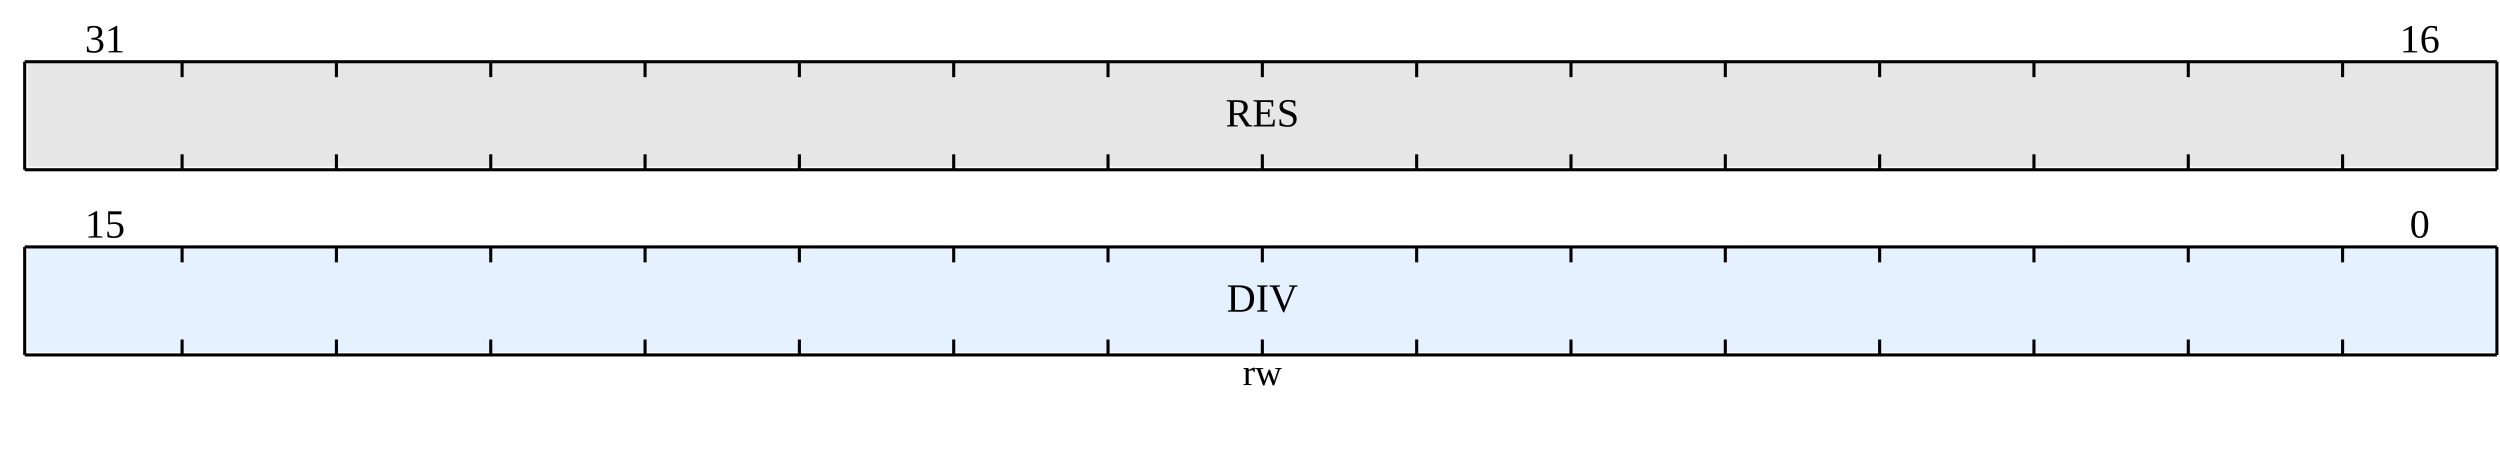
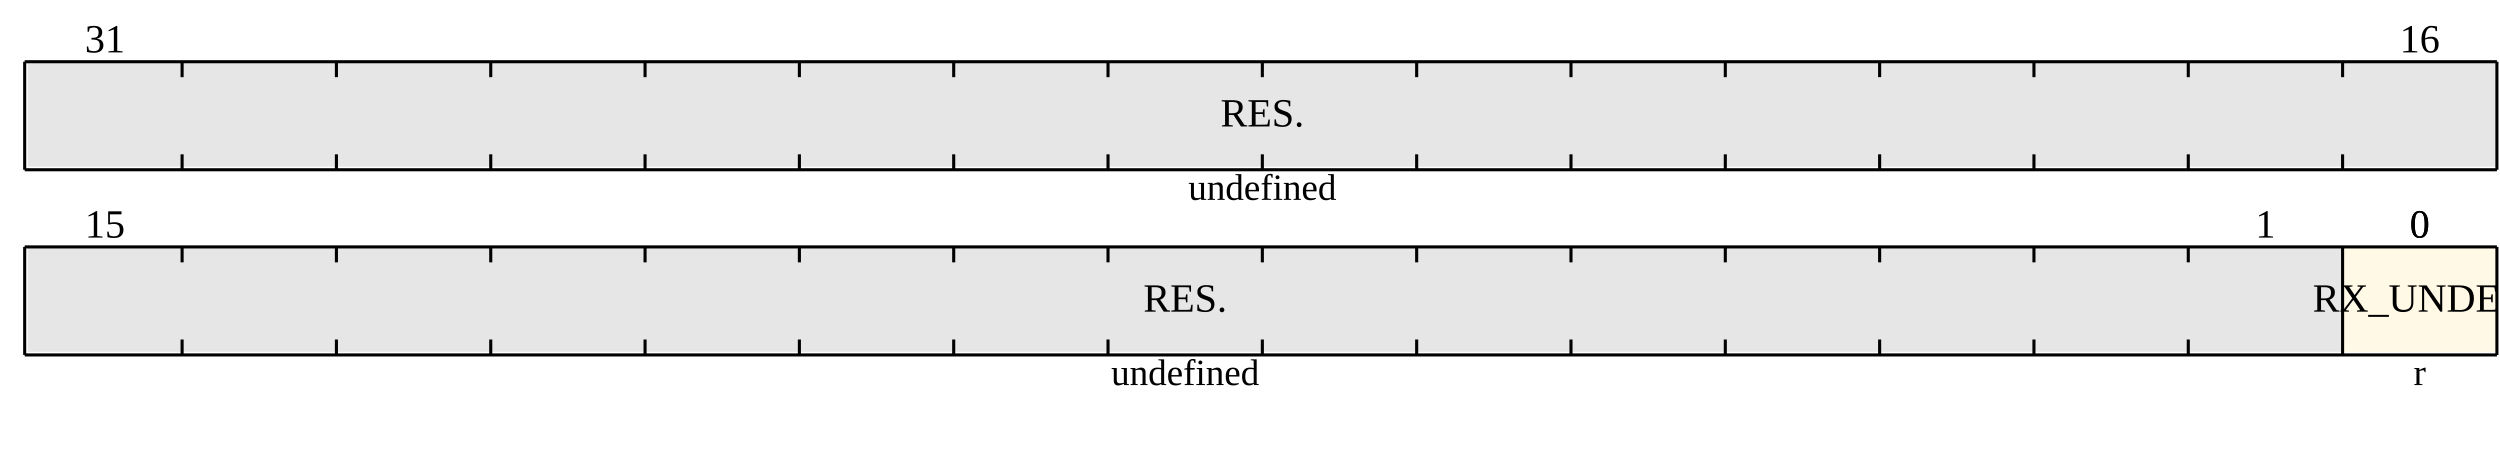
<svg xmlns="http://www.w3.org/2000/svg" width="810" height="150" viewBox="-8 0 810 150">
-   <rect x="1" y="80" width="800" height="34" style="fill:#E6F1FF;" />
+   <rect x="751" y="80" width="50" height="34" style="fill:#FFF9E6;" />
+   <rect x="1" y="80" width="750" height="34" style="fill:#E6E6E6;" />
  <rect x="1" y="20" width="800" height="34" style="fill:#E6E6E6;" />
-   <g transform="translate(401,92)">
-     <text y="6" font-size="13" style="dominant-baseline:middle;text-anchor:middle;">DIV </text>
+   <g transform="translate(776,92)">
+     <text y="6" font-size="13" style="dominant-baseline:middle;text-anchor:middle;">RX_UNDER </text>
  </g>
-   <g transform="translate(401,116)">
-     <text y="6" font-size="12" style="dominant-baseline:middle;text-anchor:middle;">rw </text>
+   <g transform="translate(776,116)">
+     <text y="6" font-size="12" style="dominant-baseline:middle;text-anchor:middle;">r </text>
+   </g>
+   <g transform="translate(376,92)">
+     <text y="6" font-size="13" style="dominant-baseline:middle;text-anchor:middle;">RES. </text>
+   </g>
+   <g transform="translate(376,116)">
+     <text y="6" font-size="12" style="dominant-baseline:middle;text-anchor:middle;">undefined </text>
  </g>
  <g transform="translate(401,32)">
-     <text y="6" font-size="13" style="dominant-baseline:middle;text-anchor:middle;">RES </text>
+     <text y="6" font-size="13" style="dominant-baseline:middle;text-anchor:middle;">RES. </text>
  </g>
  <g transform="translate(401,56)">
-     <text y="6" font-size="12" style="dominant-baseline:middle;text-anchor:middle;"> </text>
+     <text y="6" font-size="12" style="dominant-baseline:middle;text-anchor:middle;">undefined </text>
+   </g>
+   <g transform="translate(726,68)">
+     <text y="6" font-size="13" style="dominant-baseline:middle;text-anchor:middle;">1 </text>
+   </g>
+   <g transform="translate(776,68)">
+     <text y="6" font-size="13" style="dominant-baseline:middle;text-anchor:middle;">0 </text>
  </g>
  <g transform="translate(-24,68)">
    <text y="6" font-size="13" style="dominant-baseline:middle;text-anchor:middle;">16 </text>
  </g>
  <g transform="translate(26,68)">
    <text y="6" font-size="13" style="dominant-baseline:middle;text-anchor:middle;">15 </text>
  </g>
  <g transform="translate(-24,8)">
    <text y="6" font-size="13" style="dominant-baseline:middle;text-anchor:middle;">32 </text>
  </g>
  <g transform="translate(26,8)">
    <text y="6" font-size="13" style="dominant-baseline:middle;text-anchor:middle;">31 </text>
  </g>
-   <line x1="751" y1="80" x2="751" y2="85" stroke="black" stroke-width="1" />
-   <line x1="751" y1="115" x2="751" y2="110" stroke="black" stroke-width="1" />
+   <line x1="751" y1="80" x2="751" y2="115" stroke="black" stroke-width="1" />
  <line x1="701" y1="80" x2="701" y2="85" stroke="black" stroke-width="1" />
  <line x1="701" y1="115" x2="701" y2="110" stroke="black" stroke-width="1" />
  <line x1="651" y1="80" x2="651" y2="85" stroke="black" stroke-width="1" />
  <line x1="651" y1="115" x2="651" y2="110" stroke="black" stroke-width="1" />
  <line x1="601" y1="80" x2="601" y2="85" stroke="black" stroke-width="1" />
  <line x1="601" y1="115" x2="601" y2="110" stroke="black" stroke-width="1" />
  <line x1="551" y1="80" x2="551" y2="85" stroke="black" stroke-width="1" />
  <line x1="551" y1="115" x2="551" y2="110" stroke="black" stroke-width="1" />
  <line x1="501" y1="80" x2="501" y2="85" stroke="black" stroke-width="1" />
  <line x1="501" y1="115" x2="501" y2="110" stroke="black" stroke-width="1" />
  <line x1="451" y1="80" x2="451" y2="85" stroke="black" stroke-width="1" />
  <line x1="451" y1="115" x2="451" y2="110" stroke="black" stroke-width="1" />
  <line x1="401" y1="80" x2="401" y2="85" stroke="black" stroke-width="1" />
  <line x1="401" y1="115" x2="401" y2="110" stroke="black" stroke-width="1" />
  <line x1="351" y1="80" x2="351" y2="85" stroke="black" stroke-width="1" />
  <line x1="351" y1="115" x2="351" y2="110" stroke="black" stroke-width="1" />
  <line x1="301" y1="80" x2="301" y2="85" stroke="black" stroke-width="1" />
  <line x1="301" y1="115" x2="301" y2="110" stroke="black" stroke-width="1" />
  <line x1="251" y1="80" x2="251" y2="85" stroke="black" stroke-width="1" />
  <line x1="251" y1="115" x2="251" y2="110" stroke="black" stroke-width="1" />
  <line x1="201" y1="80" x2="201" y2="85" stroke="black" stroke-width="1" />
  <line x1="201" y1="115" x2="201" y2="110" stroke="black" stroke-width="1" />
  <line x1="151" y1="80" x2="151" y2="85" stroke="black" stroke-width="1" />
  <line x1="151" y1="115" x2="151" y2="110" stroke="black" stroke-width="1" />
  <line x1="101" y1="80" x2="101" y2="85" stroke="black" stroke-width="1" />
  <line x1="101" y1="115" x2="101" y2="110" stroke="black" stroke-width="1" />
  <line x1="51" y1="80" x2="51" y2="85" stroke="black" stroke-width="1" />
  <line x1="51" y1="115" x2="51" y2="110" stroke="black" stroke-width="1" />
  <line x1="751" y1="20" x2="751" y2="25" stroke="black" stroke-width="1" />
  <line x1="751" y1="55" x2="751" y2="50" stroke="black" stroke-width="1" />
  <line x1="701" y1="20" x2="701" y2="25" stroke="black" stroke-width="1" />
  <line x1="701" y1="55" x2="701" y2="50" stroke="black" stroke-width="1" />
  <line x1="651" y1="20" x2="651" y2="25" stroke="black" stroke-width="1" />
  <line x1="651" y1="55" x2="651" y2="50" stroke="black" stroke-width="1" />
  <line x1="601" y1="20" x2="601" y2="25" stroke="black" stroke-width="1" />
  <line x1="601" y1="55" x2="601" y2="50" stroke="black" stroke-width="1" />
  <line x1="551" y1="20" x2="551" y2="25" stroke="black" stroke-width="1" />
  <line x1="551" y1="55" x2="551" y2="50" stroke="black" stroke-width="1" />
  <line x1="501" y1="20" x2="501" y2="25" stroke="black" stroke-width="1" />
  <line x1="501" y1="55" x2="501" y2="50" stroke="black" stroke-width="1" />
  <line x1="451" y1="20" x2="451" y2="25" stroke="black" stroke-width="1" />
  <line x1="451" y1="55" x2="451" y2="50" stroke="black" stroke-width="1" />
  <line x1="401" y1="20" x2="401" y2="25" stroke="black" stroke-width="1" />
  <line x1="401" y1="55" x2="401" y2="50" stroke="black" stroke-width="1" />
  <line x1="351" y1="20" x2="351" y2="25" stroke="black" stroke-width="1" />
  <line x1="351" y1="55" x2="351" y2="50" stroke="black" stroke-width="1" />
  <line x1="301" y1="20" x2="301" y2="25" stroke="black" stroke-width="1" />
  <line x1="301" y1="55" x2="301" y2="50" stroke="black" stroke-width="1" />
  <line x1="251" y1="20" x2="251" y2="25" stroke="black" stroke-width="1" />
  <line x1="251" y1="55" x2="251" y2="50" stroke="black" stroke-width="1" />
  <line x1="201" y1="20" x2="201" y2="25" stroke="black" stroke-width="1" />
  <line x1="201" y1="55" x2="201" y2="50" stroke="black" stroke-width="1" />
  <line x1="151" y1="20" x2="151" y2="25" stroke="black" stroke-width="1" />
  <line x1="151" y1="55" x2="151" y2="50" stroke="black" stroke-width="1" />
  <line x1="101" y1="20" x2="101" y2="25" stroke="black" stroke-width="1" />
  <line x1="101" y1="55" x2="101" y2="50" stroke="black" stroke-width="1" />
  <line x1="51" y1="20" x2="51" y2="25" stroke="black" stroke-width="1" />
  <line x1="51" y1="55" x2="51" y2="50" stroke="black" stroke-width="1" />
  <line x1="0" y1="20" x2="801" y2="20" stroke="black" stroke-width="1" />
  <line x1="0" y1="20" x2="0" y2="55" stroke="black" stroke-width="1" />
  <line x1="0" y1="55" x2="801" y2="55" stroke="black" stroke-width="1" />
  <line x1="801" y1="20" x2="801" y2="55" stroke="black" stroke-width="1" />
  <line x1="0" y1="80" x2="801" y2="80" stroke="black" stroke-width="1" />
  <line x1="0" y1="80" x2="0" y2="115" stroke="black" stroke-width="1" />
  <line x1="0" y1="115" x2="801" y2="115" stroke="black" stroke-width="1" />
  <line x1="801" y1="80" x2="801" y2="115" stroke="black" stroke-width="1" />
  <g transform="translate(776,8)">
    <text y="6" font-size="13" style="dominant-baseline:middle;text-anchor:middle;">16 </text>
  </g>
  <g transform="translate(776,68)">
    <text y="6" font-size="13" style="dominant-baseline:middle;text-anchor:middle;">0 </text>
  </g>
</svg>
